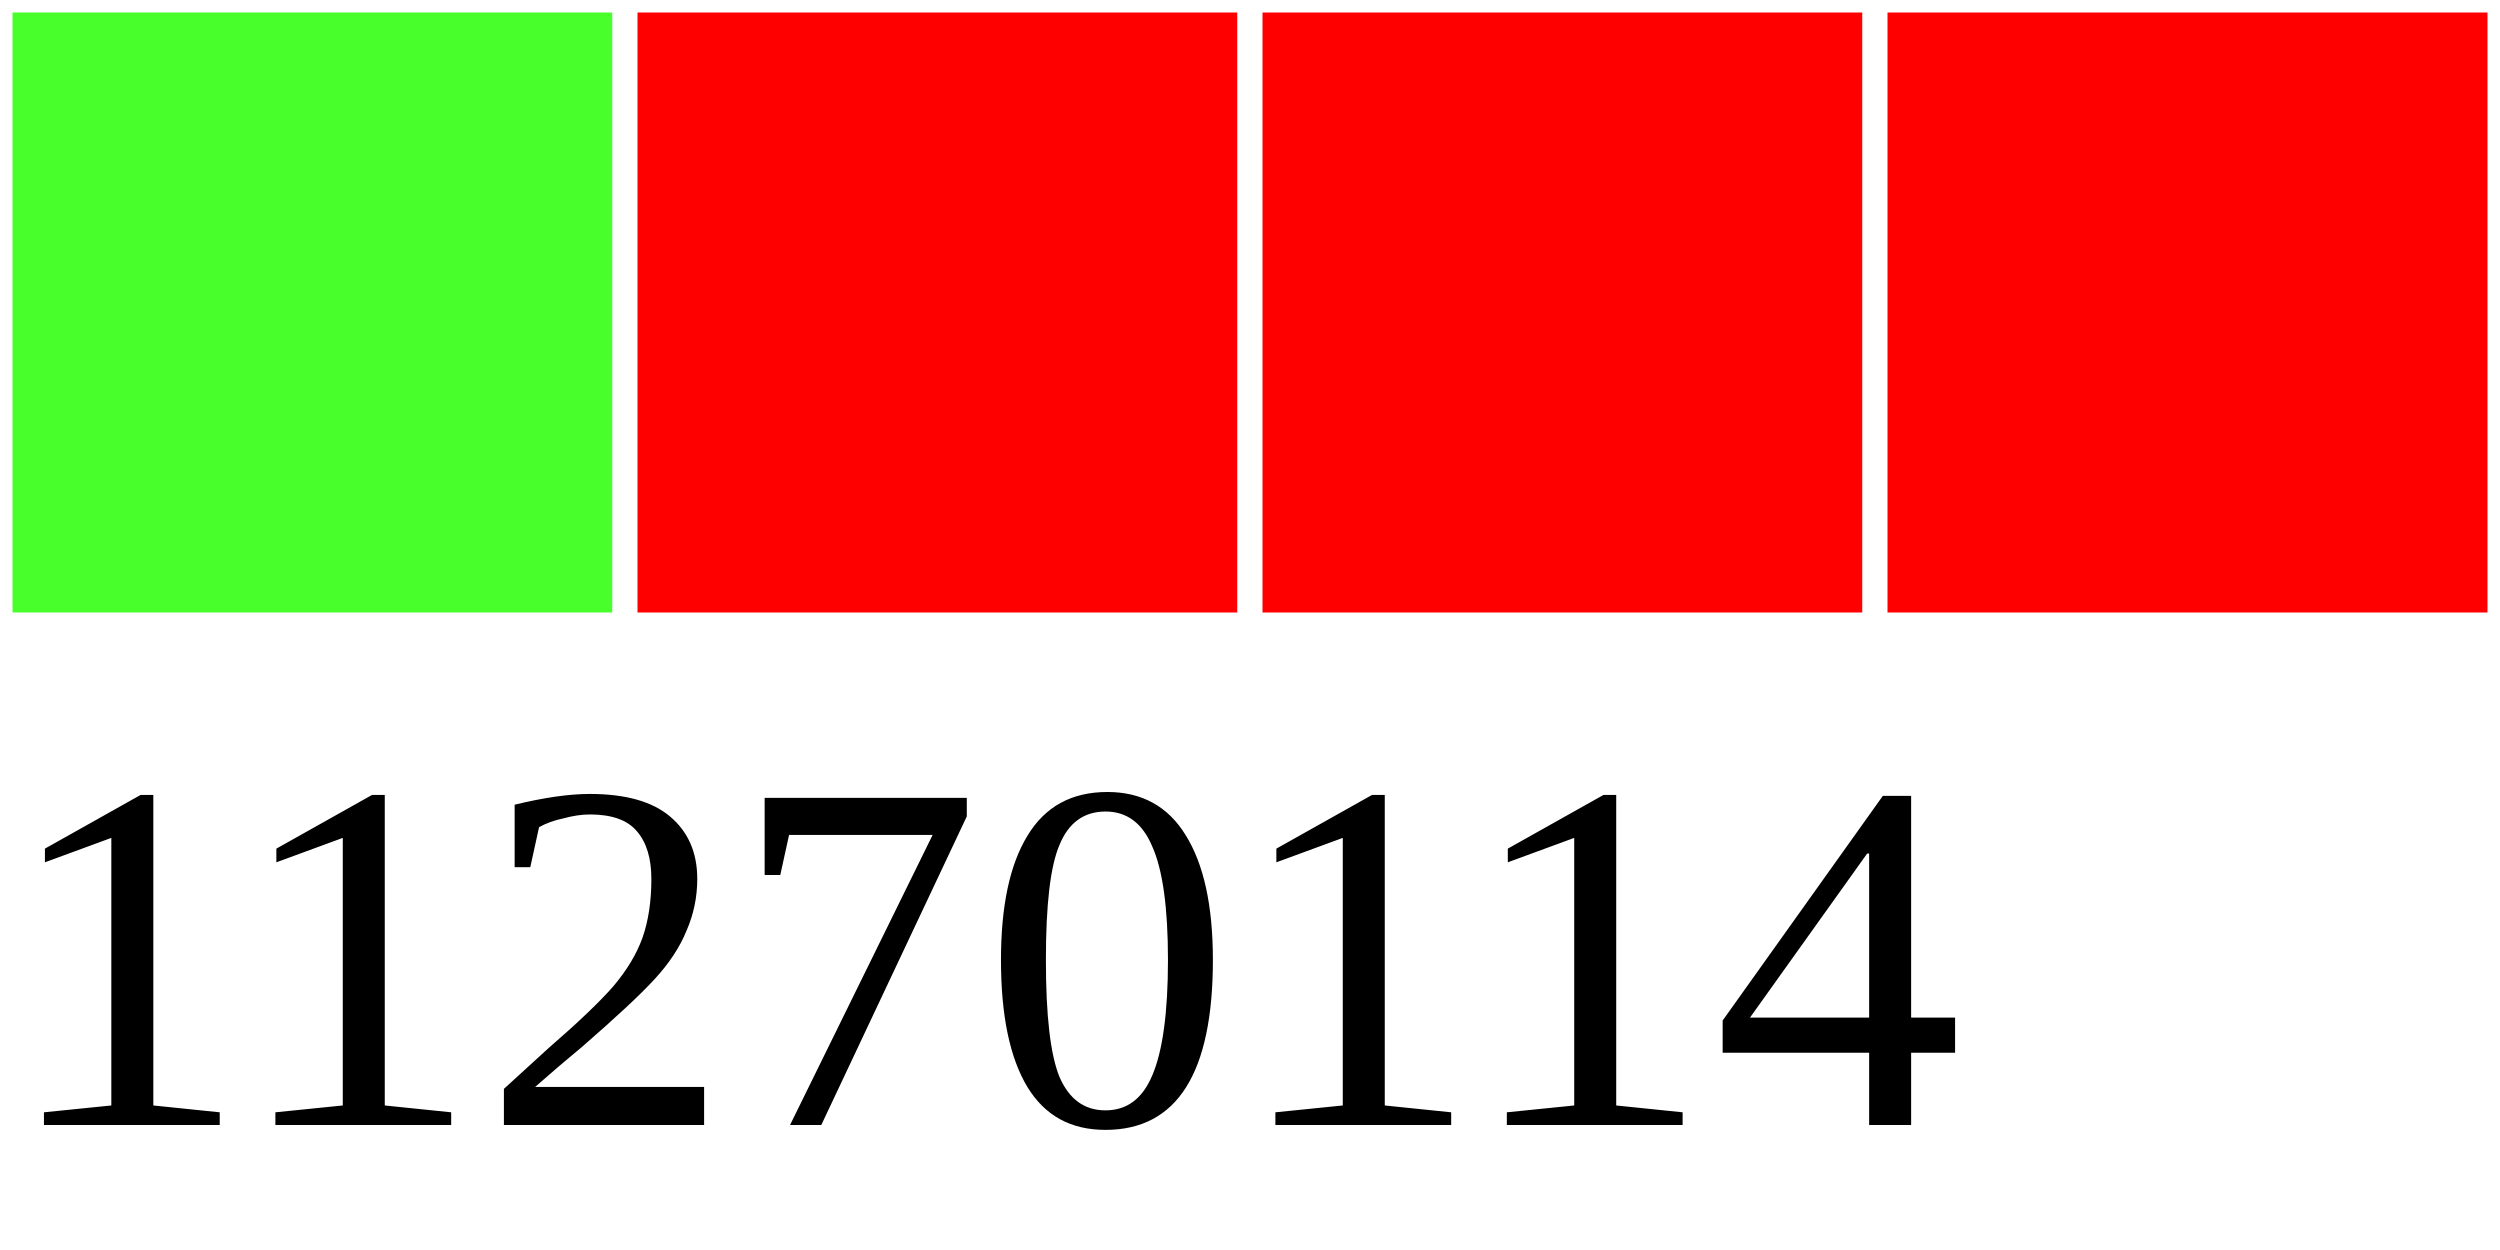
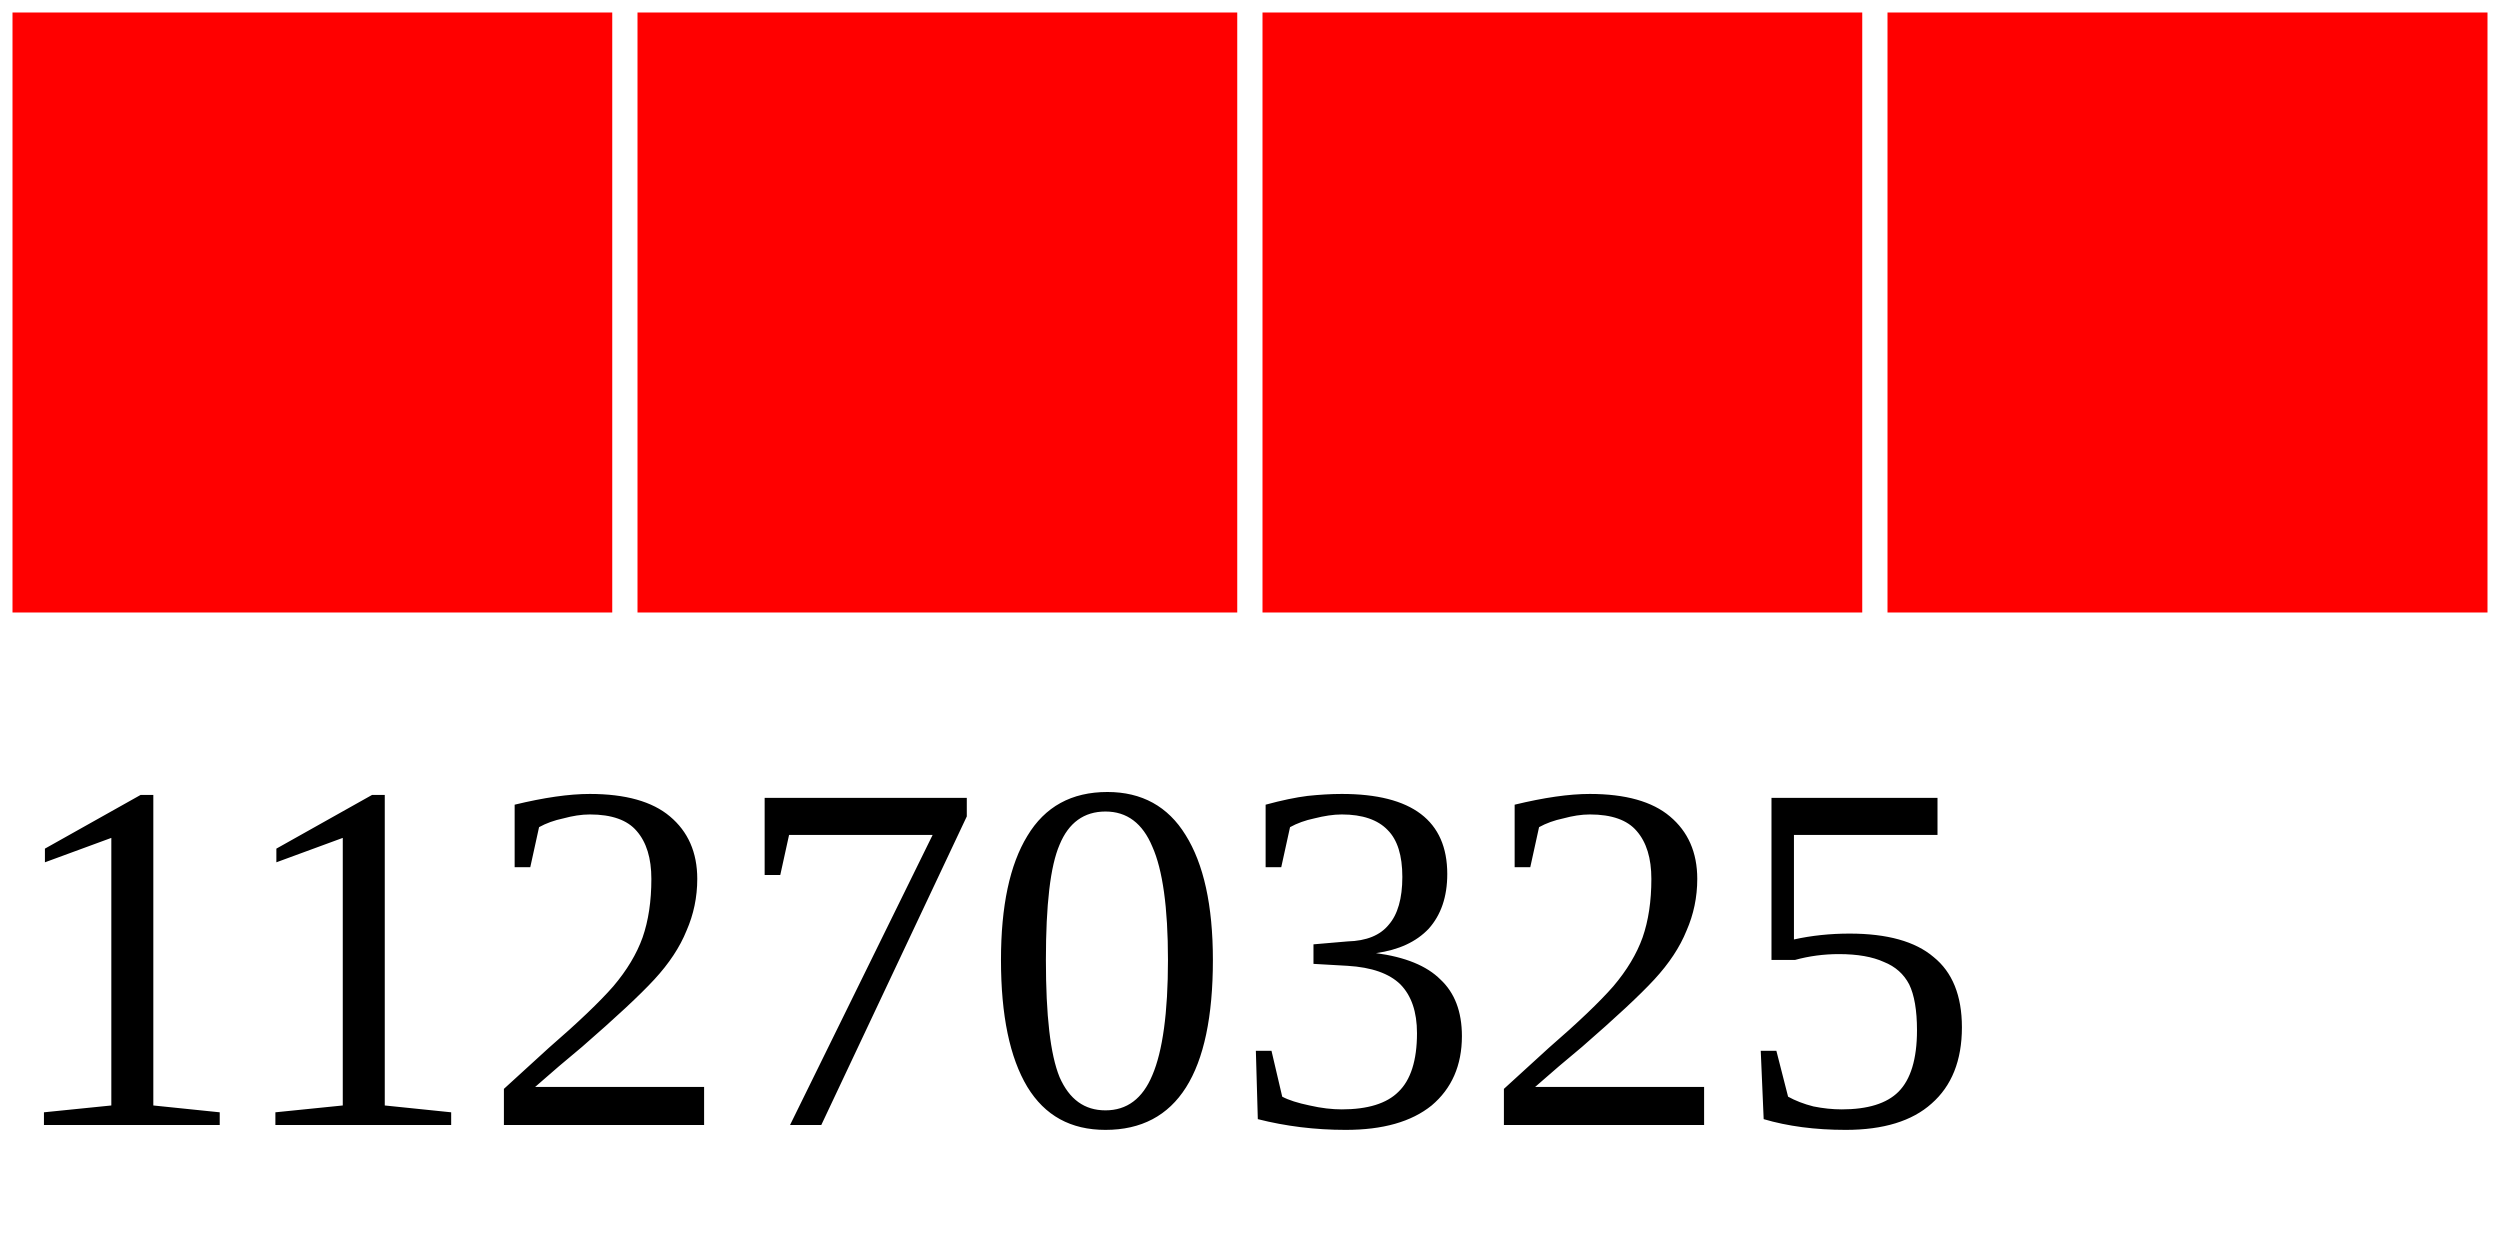
<svg xmlns="http://www.w3.org/2000/svg" width="40" height="20">
  <g>
-     <rect width="10" height="10" style="fill:#48FF2C;stroke-width:0.4;stroke:rgb(255,255,255)" x="0" />
+     <rect width="10" height="10" style="fill:#FF0000;stroke-width:0.4;stroke:rgb(255,255,255)" x="0" />
    <rect width="10" height="10" style="fill:#FF0000;stroke-width:0.4;stroke:rgb(255,255,255)" x="10" />
    <rect width="10" height="10" style="fill:#FF0000;stroke-width:0.4;stroke:rgb(255,255,255)" x="20" />
    <rect width="10" height="10" style="fill:#FF0000;stroke-width:0.4;stroke:rgb(255,255,255)" x="30" />
-     <text x="0" y="18" fill="black" font-size="8">11270114</text>
+     <text x="0" y="18" fill="black" font-size="8">11270325</text>
  </g>
</svg>
